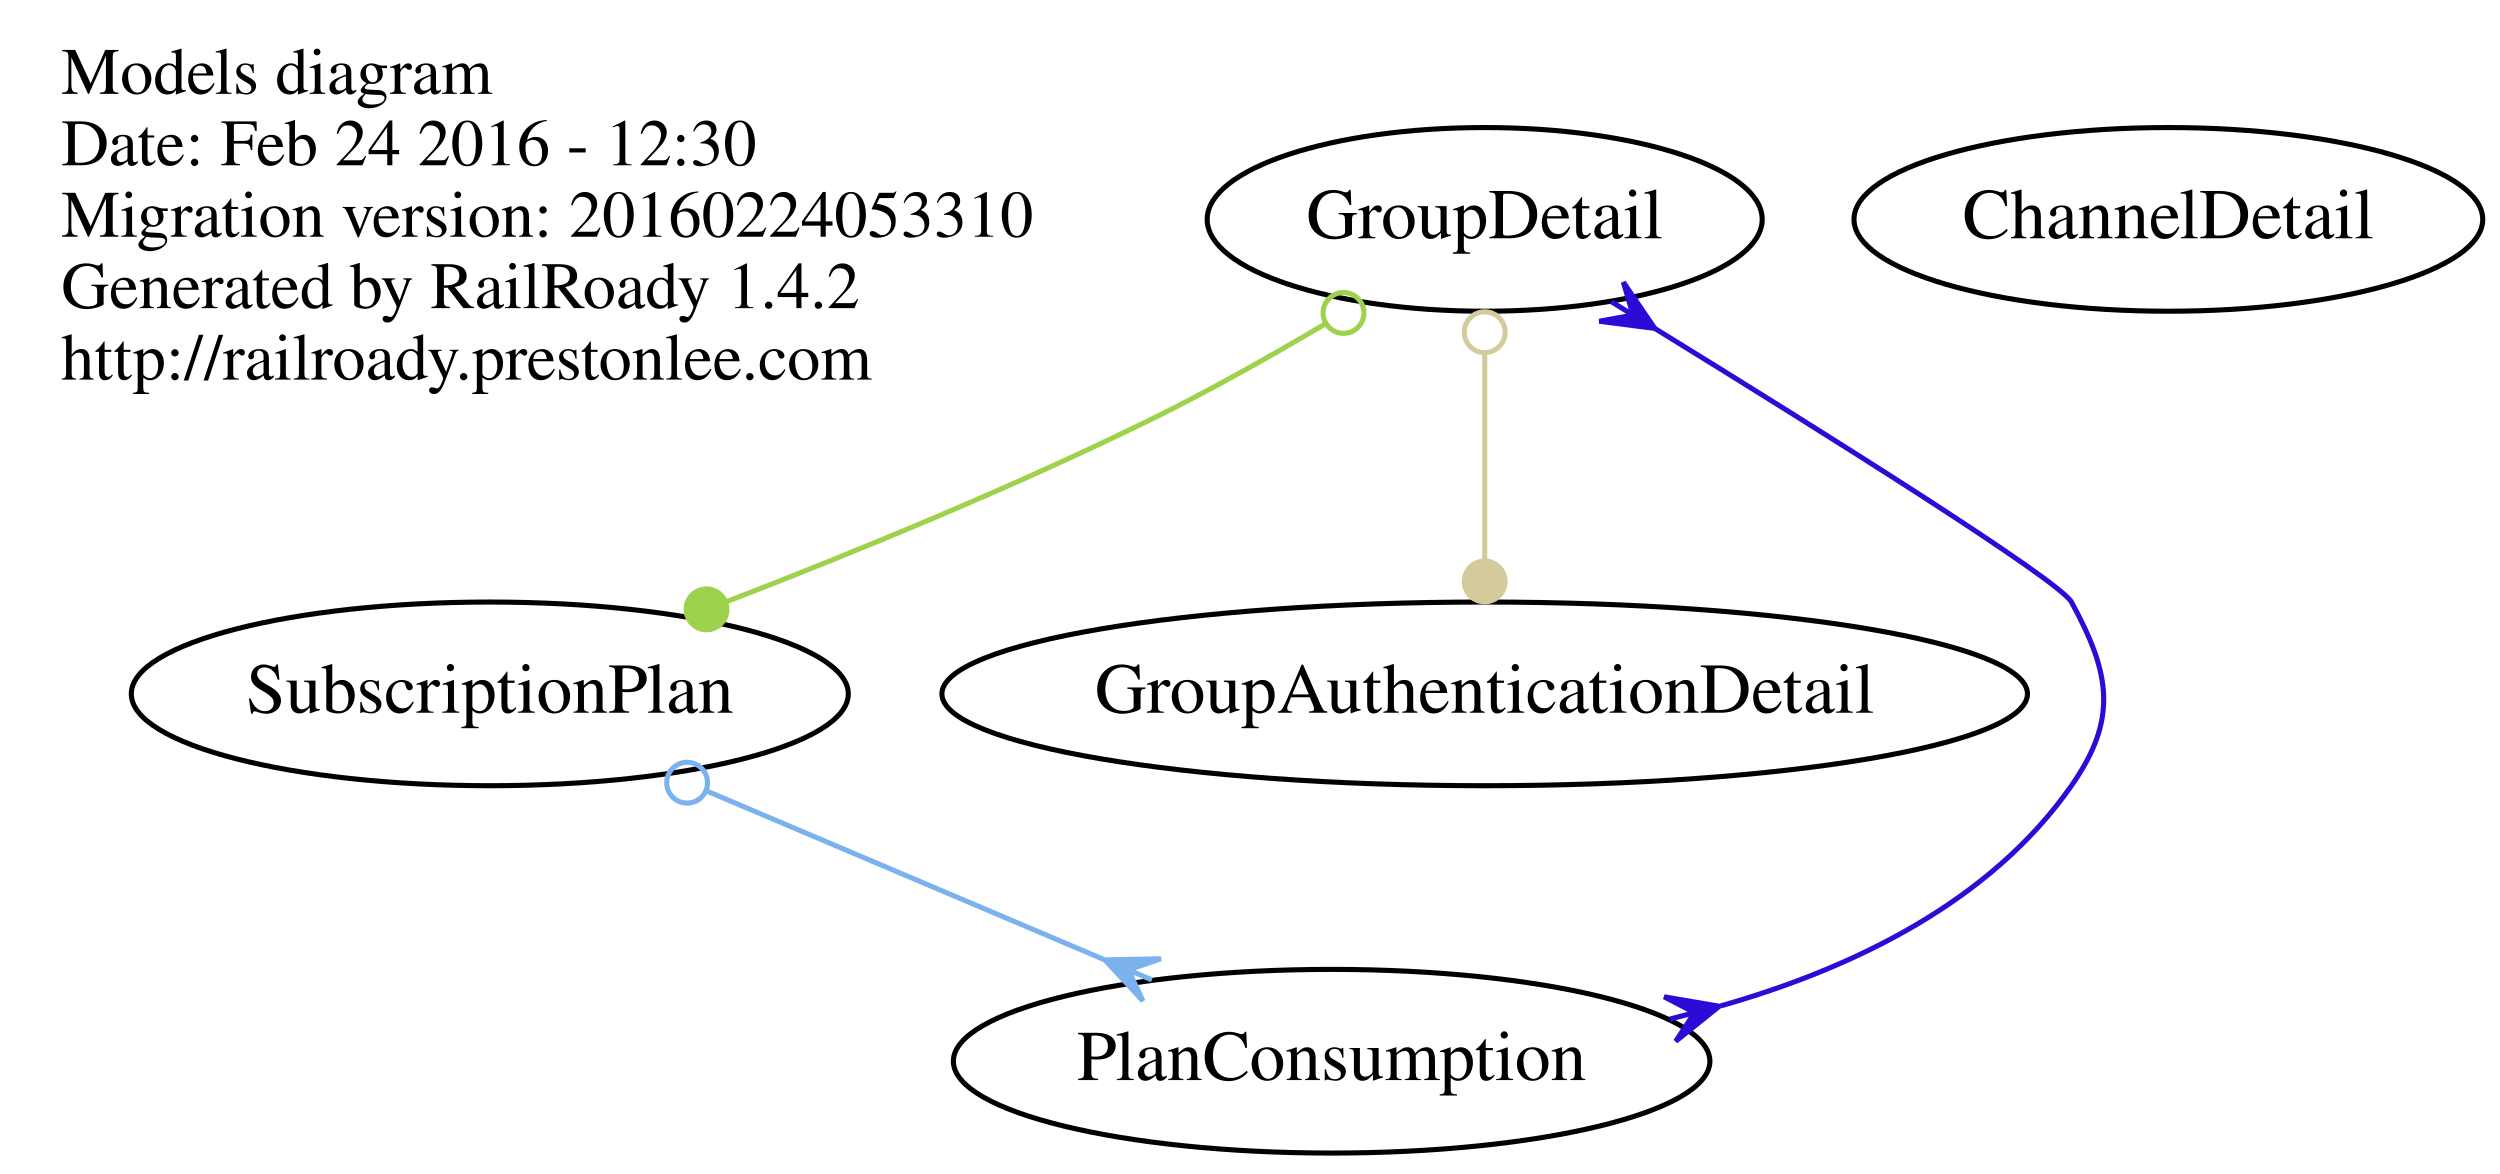
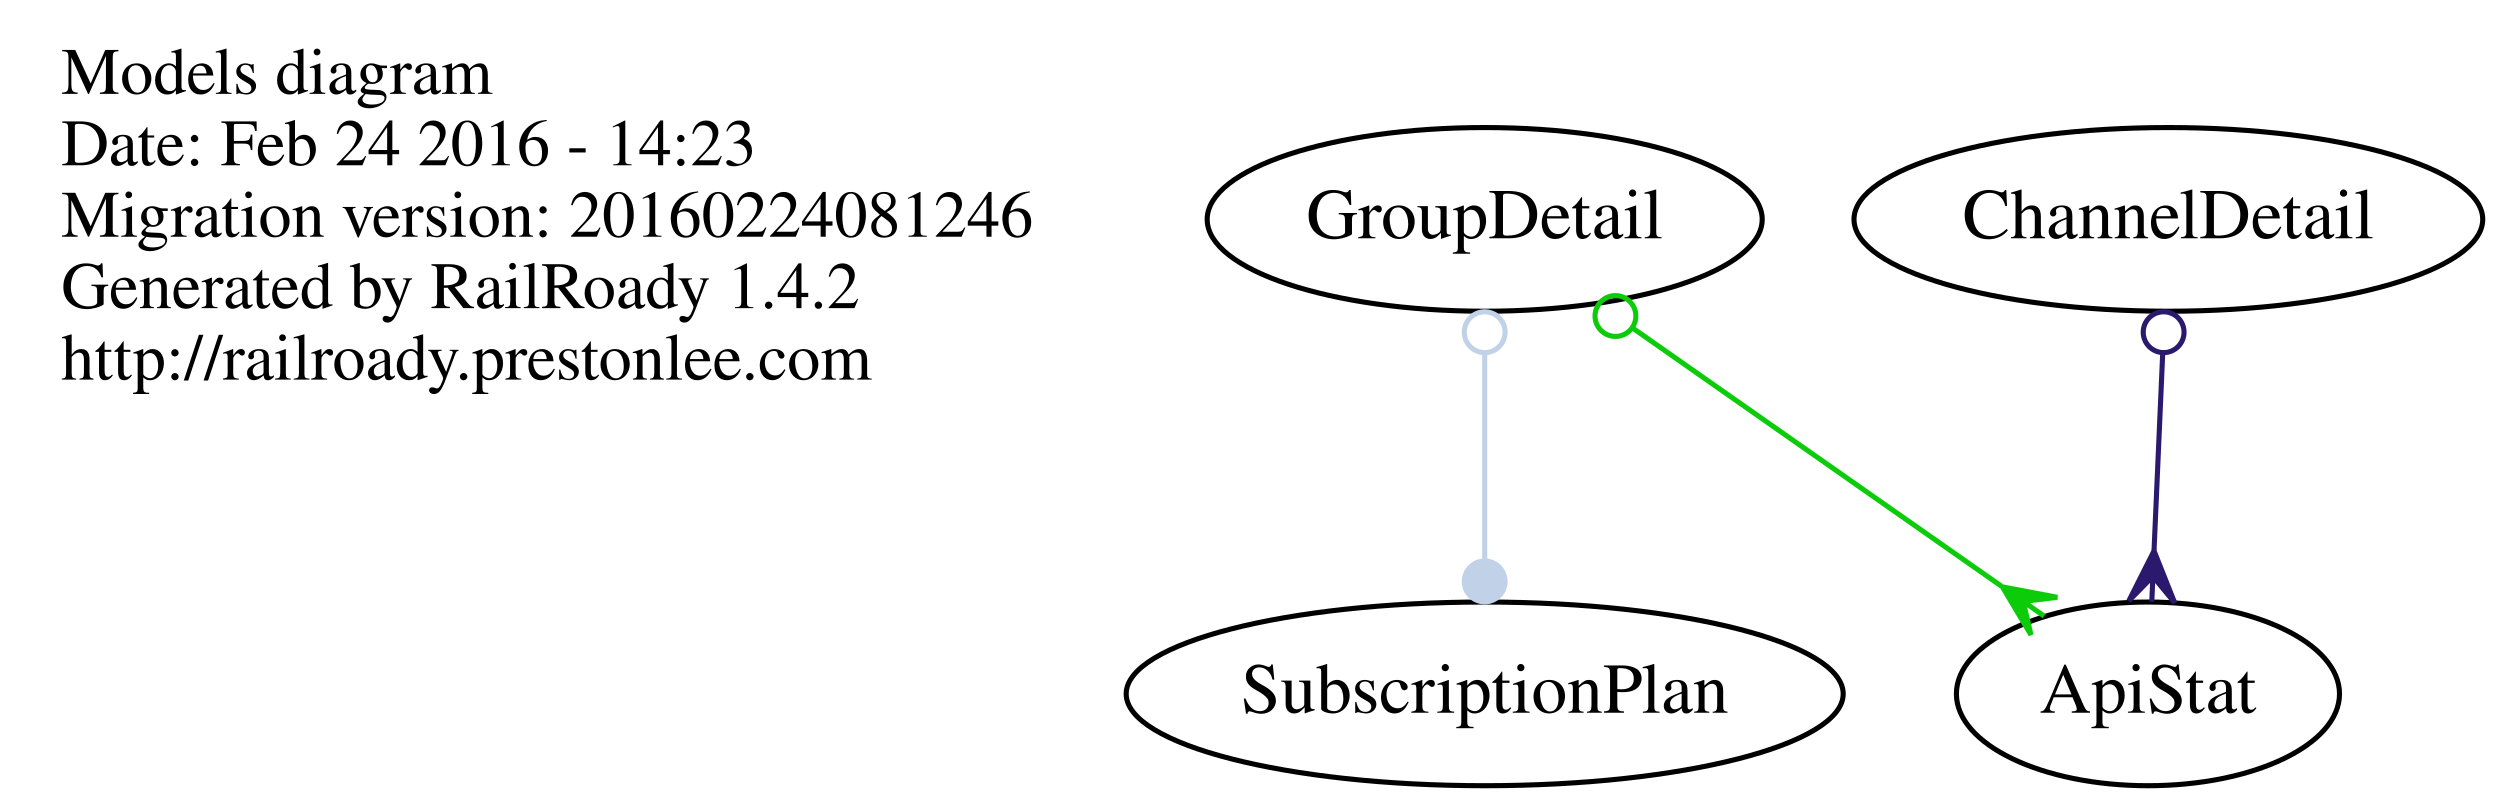
- <svg xmlns="http://www.w3.org/2000/svg" width="490pt" height="230pt" viewBox="0.00 0.00 490.00 230.00">
-   <g id="graph0" class="graph" transform="scale(1 1) rotate(0) translate(4 226)">
-     <polygon fill="none" stroke="none" points="-4,4 -4,-226 486,-226 486,4 -4,4" />
+ <svg xmlns="http://www.w3.org/2000/svg" width="490pt" height="158pt" viewBox="0.00 0.00 490.00 158.00">
+   <g id="graph0" class="graph" transform="scale(1 1) rotate(0) translate(4 154)">
+     <polygon fill="none" stroke="none" points="-4,4 -4,-154 486,-154 486,4 -4,4" />
    <g id="node1" class="node">
-       <text text-anchor="start" x="8" y="-207.6" font-family="Times,serif" font-size="13.00">Models diagram</text>
-       <text text-anchor="start" x="8" y="-193.6" font-family="Times,serif" font-size="13.00">Date: Feb 24 2016 - 12:30</text>
-       <text text-anchor="start" x="8" y="-179.6" font-family="Times,serif" font-size="13.00">Migration version: 20160224053310</text>
-       <text text-anchor="start" x="8" y="-165.6" font-family="Times,serif" font-size="13.00">Generated by RailRoady 1.4.2</text>
-       <text text-anchor="start" x="8" y="-151.6" font-family="Times,serif" font-size="13.00">http://railroady.prestonlee.com</text>
+       <text text-anchor="start" x="8" y="-135.6" font-family="Times,serif" font-size="13.00">Models diagram</text>
+       <text text-anchor="start" x="8" y="-121.6" font-family="Times,serif" font-size="13.00">Date: Feb 24 2016 - 14:23</text>
+       <text text-anchor="start" x="8" y="-107.6" font-family="Times,serif" font-size="13.00">Migration version: 20160224081246</text>
+       <text text-anchor="start" x="8" y="-93.6" font-family="Times,serif" font-size="13.00">Generated by RailRoady 1.4.2</text>
+       <text text-anchor="start" x="8" y="-79.6" font-family="Times,serif" font-size="13.00">http://railroady.prestonlee.com</text>
    </g>
    <g id="node2" class="node">
-       <ellipse fill="none" stroke="black" cx="92" cy="-90" rx="70.267" ry="18" />
-       <text text-anchor="middle" x="92" y="-86.3" font-family="Times,serif" font-size="14.00">SubscriptionPlan</text>
+       <ellipse fill="none" stroke="black" cx="287" cy="-18" rx="70.267" ry="18" />
+       <text text-anchor="middle" x="287" y="-14.3" font-family="Times,serif" font-size="14.00">SubscriptionPlan</text>
    </g>
-     <g id="node6" class="node">
-       <ellipse fill="none" stroke="black" cx="257" cy="-18" rx="74.14" ry="18" />
-       <text text-anchor="middle" x="257" y="-14.3" font-family="Times,serif" font-size="14.00">PlanConsumption</text>
+     <g id="node3" class="node">
+       <ellipse fill="none" stroke="black" cx="421" cy="-111" rx="61.616" ry="18" />
+       <text text-anchor="middle" x="421" y="-107.3" font-family="Times,serif" font-size="14.00">ChannelDetail</text>
+     </g>
+     <g id="node5" class="node">
+       <ellipse fill="none" stroke="black" cx="417" cy="-18" rx="37.544" ry="18" />
+       <text text-anchor="middle" x="417" y="-14.3" font-family="Times,serif" font-size="14.00">ApiStat</text>
    </g>
    <g id="edge1" class="edge">
-       <path fill="none" stroke="#7bb2ed" d="M134.417,-71.005C158.331,-60.86 188.181,-48.196 212.437,-37.906" />
-       <ellipse fill="none" stroke="#7bb2ed" cx="130.675" cy="-72.593" rx="4" ry="4" />
-       <polygon fill="#7bb2ed" stroke="#7bb2ed" points="212.568,-37.85 223.532,-38.087 217.171,-35.897 221.774,-33.944 221.774,-33.944 221.774,-33.944 217.171,-35.897 220.017,-29.802 212.568,-37.85 212.568,-37.85" />
-     </g>
-     <g id="node3" class="node">
-       <ellipse fill="none" stroke="black" cx="421" cy="-183" rx="61.616" ry="18" />
-       <text text-anchor="middle" x="421" y="-179.3" font-family="Times,serif" font-size="14.00">ChannelDetail</text>
+       <path fill="none" stroke="#2a196c" d="M419.889,-84.728C419.362,-72.725 418.73,-58.362 418.192,-46.129" />
+       <ellipse fill="none" stroke="#2a196c" cx="420.072" cy="-88.888" rx="4" ry="4" />
+       <polygon fill="#2a196c" stroke="#2a196c" points="418.188,-46.03 422.245,-35.842 417.969,-41.035 417.749,-36.04 417.749,-36.04 417.749,-36.04 417.969,-41.035 413.253,-36.237 418.188,-46.03 418.188,-46.03" />
    </g>
    <g id="node4" class="node">
-       <ellipse fill="none" stroke="black" cx="287" cy="-183" rx="54.392" ry="18" />
-       <text text-anchor="middle" x="287" y="-179.3" font-family="Times,serif" font-size="14.00">GroupDetail</text>
+       <ellipse fill="none" stroke="black" cx="287" cy="-111" rx="54.392" ry="18" />
+       <text text-anchor="middle" x="287" y="-107.3" font-family="Times,serif" font-size="14.00">GroupDetail</text>
+     </g>
+     <g id="edge2" class="edge">
+       <path fill="none" stroke="#c1d2e8" d="M287,-84.728C287,-72.118 287,-56.905 287,-44.292" />
+       <ellipse fill="none" stroke="#c1d2e8" cx="287" cy="-88.884" rx="4" ry="4" />
+       <ellipse fill="#c1d2e8" stroke="#c1d2e8" cx="287" cy="-40.04" rx="4" ry="4" />
    </g>
    <g id="edge3" class="edge">
-       <path fill="none" stroke="#9ed24c" d="M255.715,-162.502C245.178,-156.263 233.24,-149.542 222,-144 194.859,-130.618 163.467,-117.75 138.33,-108.045" />
-       <ellipse fill="none" stroke="#9ed24c" cx="259.328" cy="-164.668" rx="4" ry="4" />
-       <ellipse fill="#9ed24c" stroke="#9ed24c" cx="134.477" cy="-106.569" rx="4" ry="4" />
-     </g>
-     <g id="node5" class="node">
-       <ellipse fill="none" stroke="black" cx="287" cy="-90" rx="106.386" ry="18" />
-       <text text-anchor="middle" x="287" y="-86.3" font-family="Times,serif" font-size="14.00">GroupAuthenticationDetail</text>
-     </g>
-     <g id="edge2" class="edge">
-       <path fill="none" stroke="#d4cb9d" d="M287,-156.729C287,-144.118 287,-128.905 287,-116.292" />
-       <ellipse fill="none" stroke="#d4cb9d" cx="287" cy="-160.884" rx="4" ry="4" />
-       <ellipse fill="#d4cb9d" stroke="#d4cb9d" cx="287" cy="-112.04" rx="4" ry="4" />
-     </g>
-     <g id="edge4" class="edge">
-       <path fill="none" stroke="#2c0bd6" d="M320.344,-161.628C353.469,-141.227 399.677,-112.257 402,-108 409.664,-93.955 411.168,-85.113 402,-72 386.134,-49.309 359.462,-36.3 333.289,-28.855" />
-       <polygon fill="#2c0bd6" stroke="#2c0bd6" points="320.337,-161.632 309.461,-163.035 316.077,-164.25 311.818,-166.868 311.818,-166.868 311.818,-166.868 316.077,-164.25 314.174,-170.702 320.337,-161.632 320.337,-161.632" />
-       <polygon fill="#2c0bd6" stroke="#2c0bd6" points="332.985,-28.776 324.435,-21.91 328.145,-27.521 323.305,-26.265 323.305,-26.265 323.305,-26.265 328.145,-27.521 322.175,-30.621 332.985,-28.776 332.985,-28.776" />
+       <path fill="none" stroke="#0ccc0a" d="M315.977,-89.716C337.517,-74.638 366.771,-54.16 388.256,-39.121" />
+       <ellipse fill="none" stroke="#0ccc0a" cx="312.625" cy="-92.063" rx="4" ry="4" />
+       <polygon fill="#0ccc0a" stroke="#0ccc0a" points="388.461,-38.978 399.233,-36.929 392.557,-36.11 396.653,-33.243 396.653,-33.243 396.653,-33.243 392.557,-36.11 394.072,-29.556 388.461,-38.978 388.461,-38.978" />
    </g>
  </g>
</svg>
